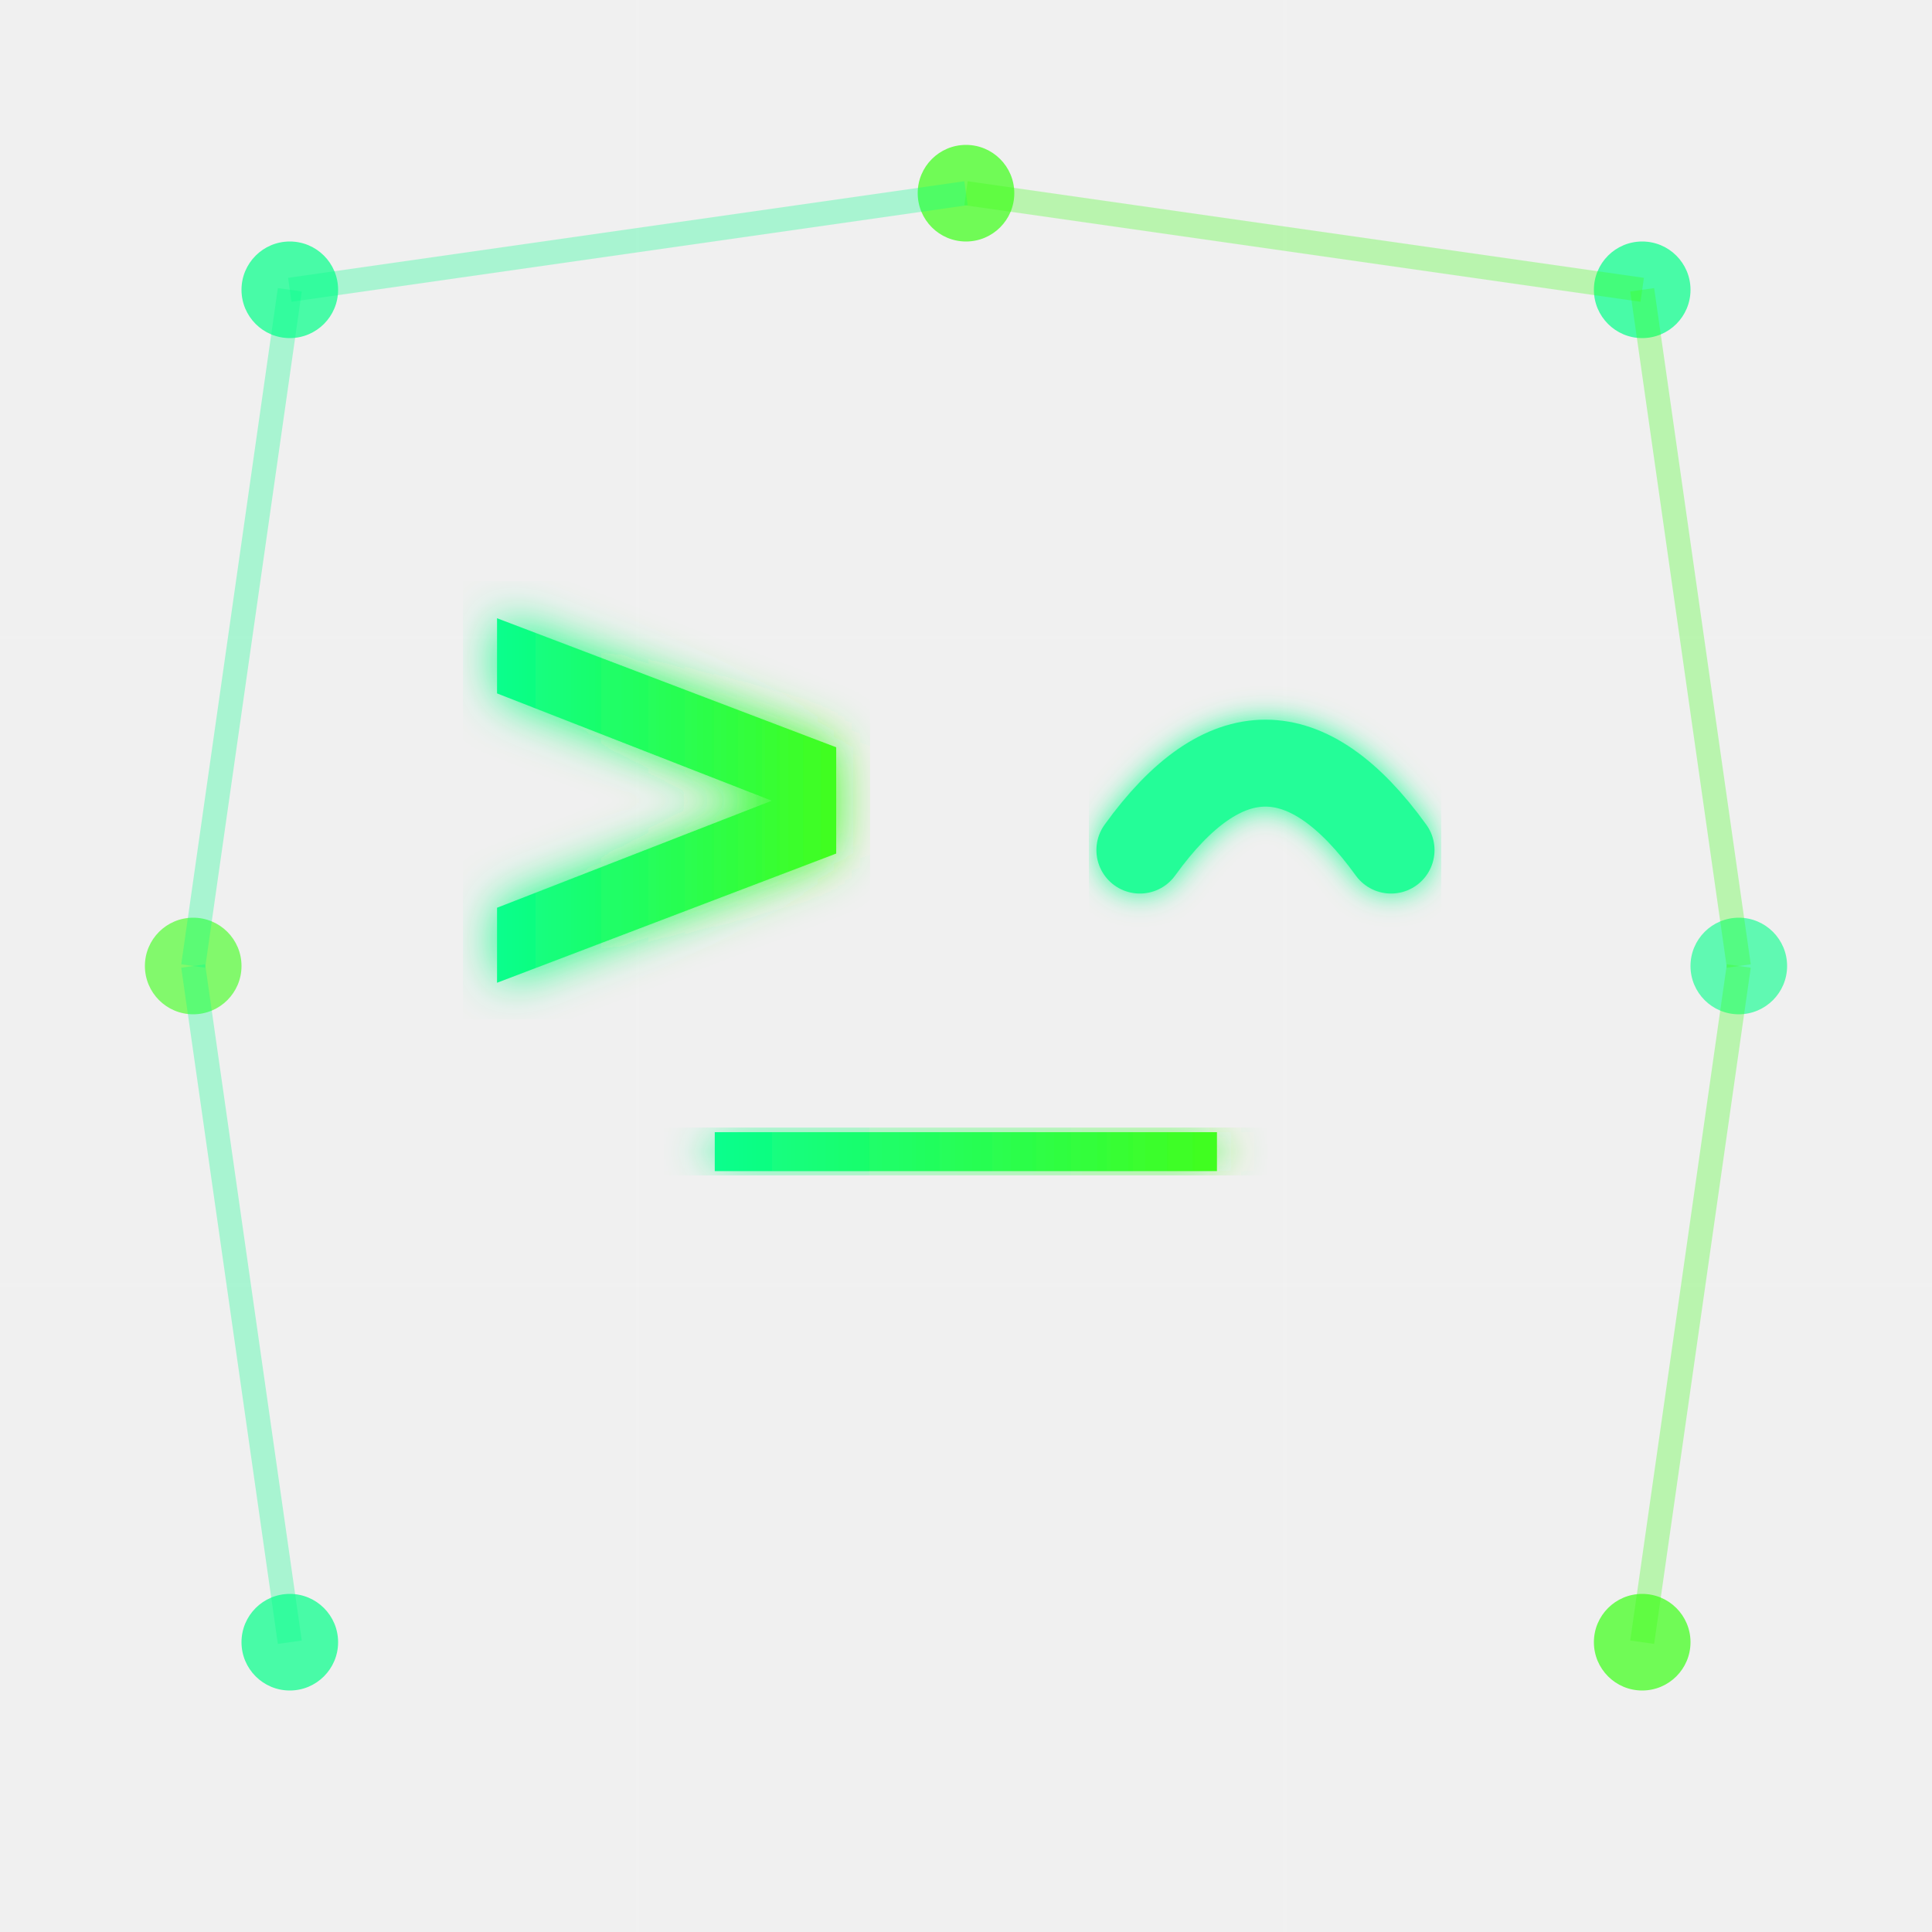
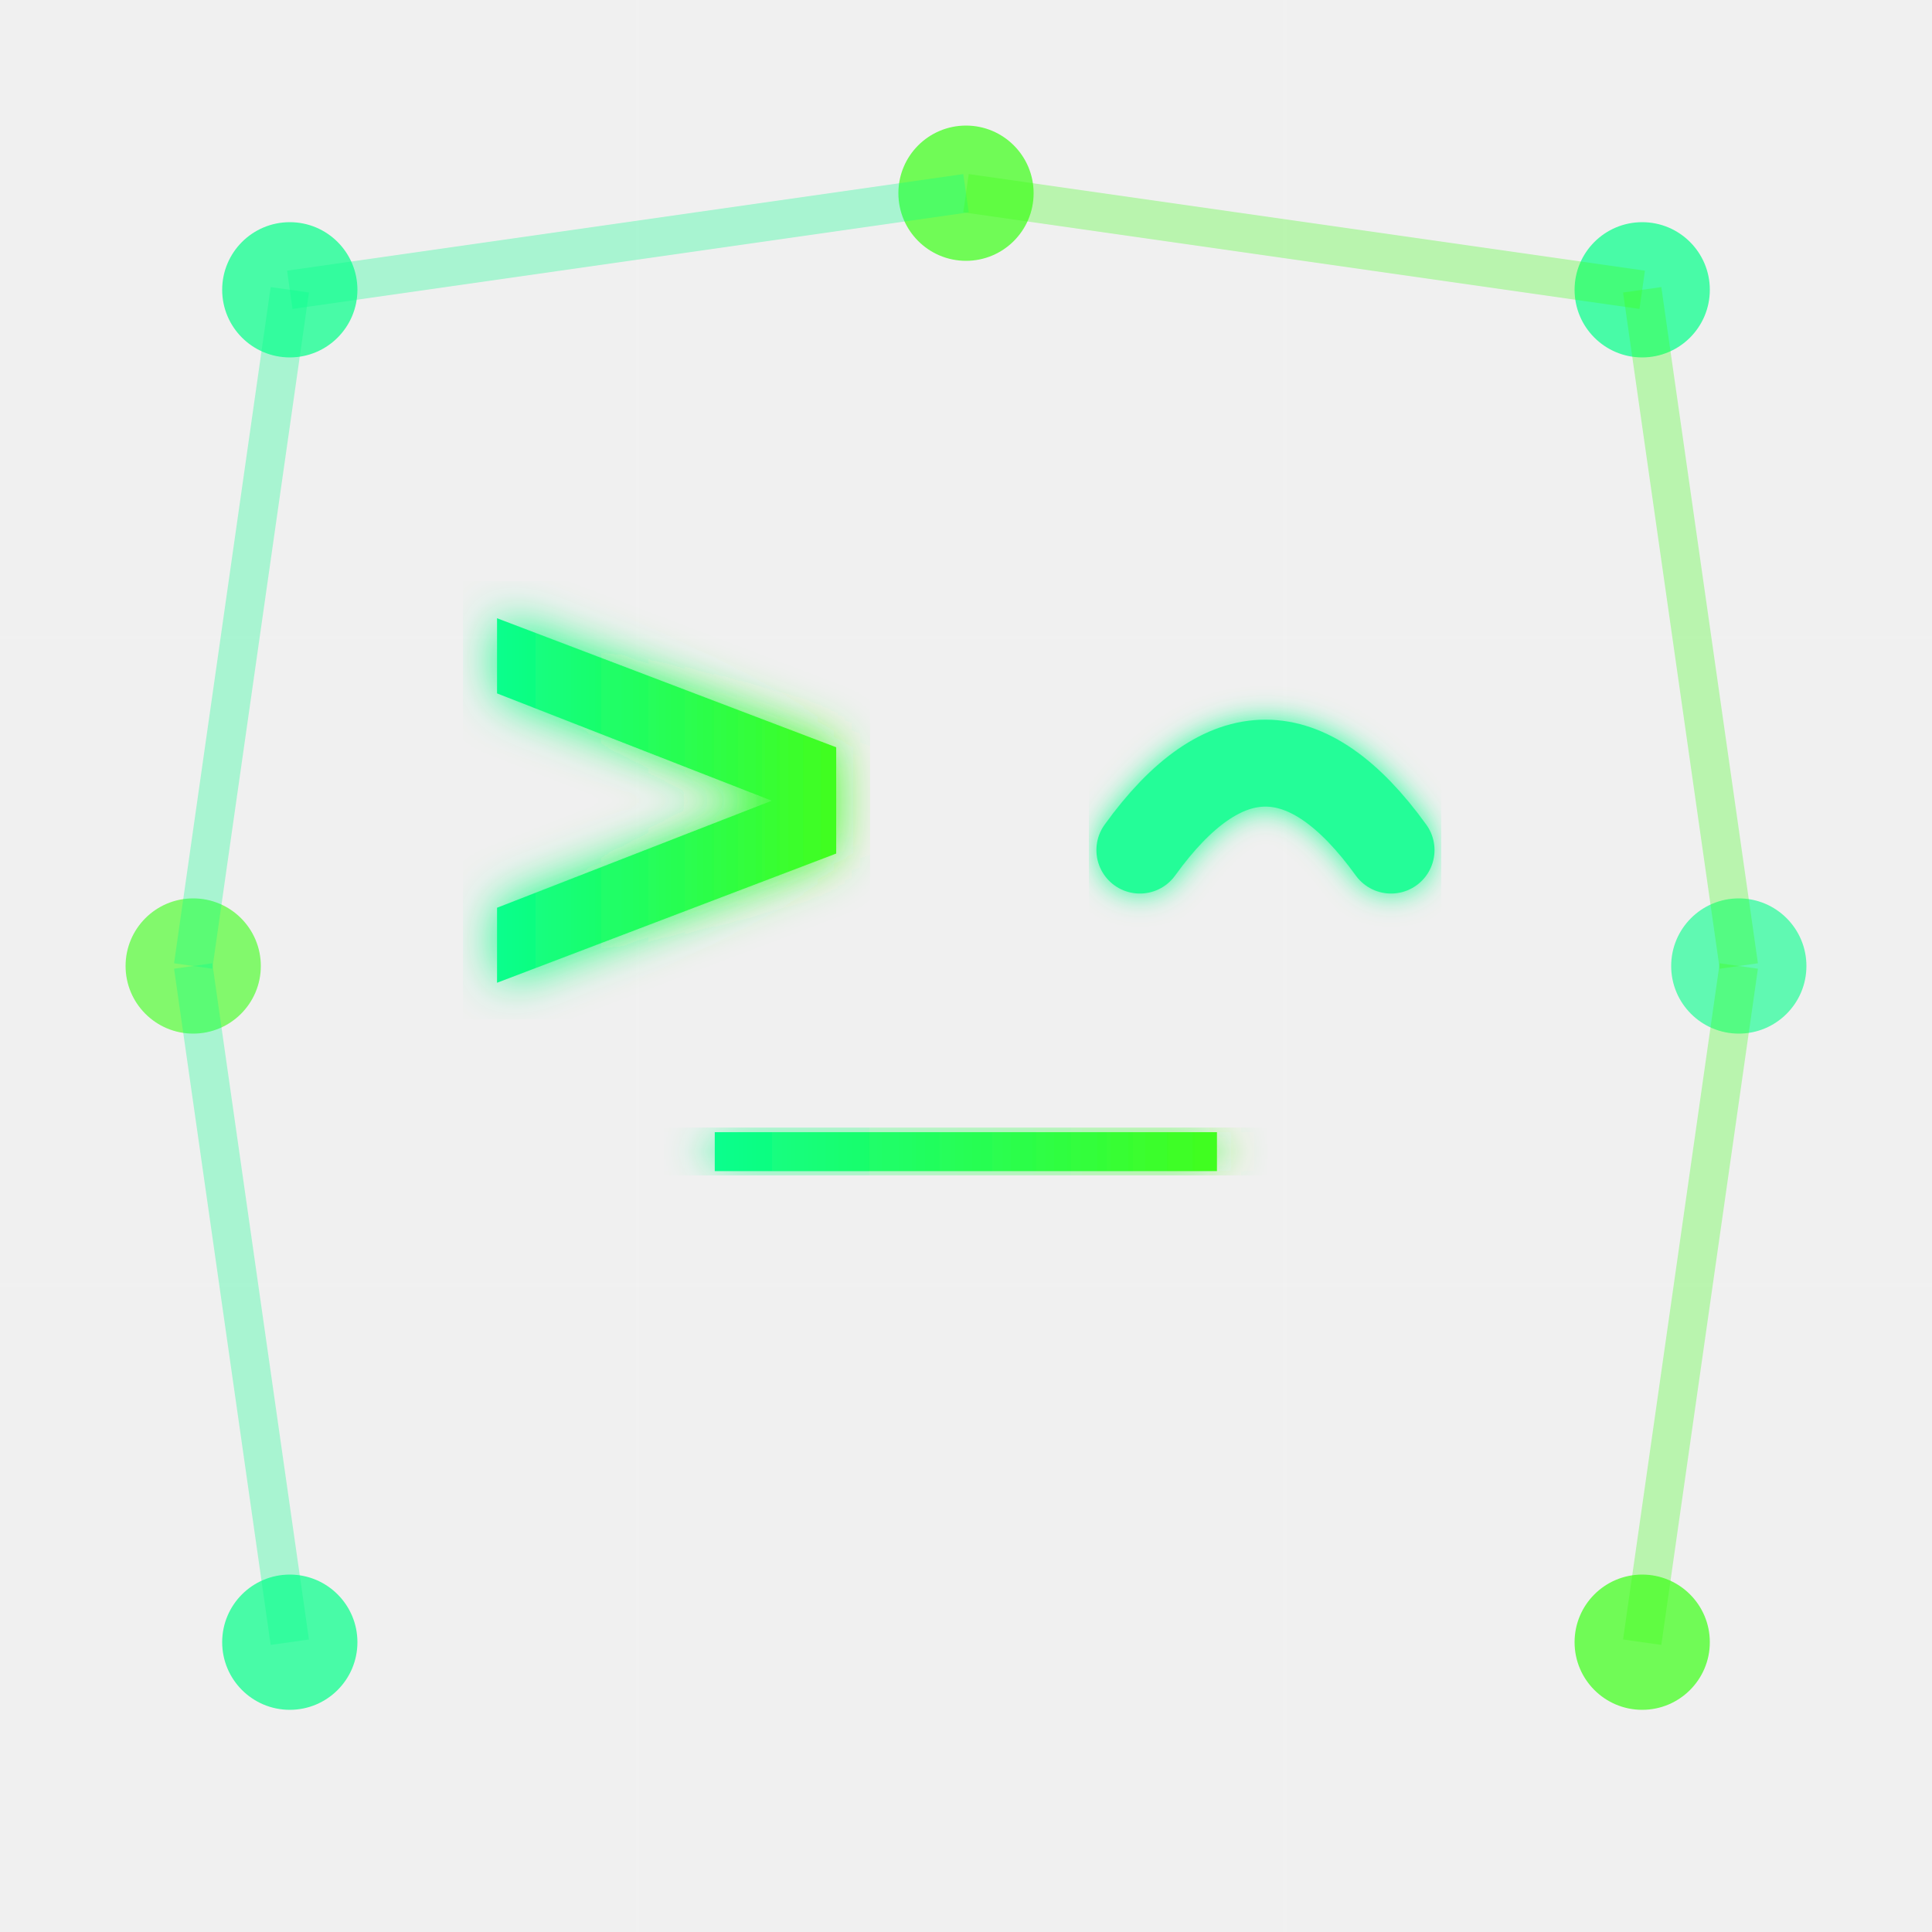
<svg xmlns="http://www.w3.org/2000/svg" viewBox="0 0 200 200" width="200" height="200">
  <defs>
    <linearGradient id="bg" x1="0%" y1="0%" x2="100%" y2="100%">
      <stop offset="0%" style="stop-color:#0d1117" />
      <stop offset="100%" style="stop-color:#161b22" />
    </linearGradient>
    <linearGradient id="prompt" x1="0%" y1="0%" x2="100%" y2="0%">
      <stop offset="0%" style="stop-color:#00ff88" />
      <stop offset="100%" style="stop-color:#39ff14" />
    </linearGradient>
    <filter id="arcglow" x="-20%" y="-100%" width="140%" height="300%">
      <feGaussianBlur stdDeviation="1.5" result="blur" />
      <feMerge>
        <feMergeNode in="blur" />
        <feMergeNode in="SourceGraphic" />
      </feMerge>
    </filter>
    <filter id="glow">
      <feGaussianBlur stdDeviation="2.5" result="blur" />
      <feMerge>
        <feMergeNode in="blur" />
        <feMergeNode in="SourceGraphic" />
      </feMerge>
    </filter>
  </defs>
  <line x1="0" y1="66" x2="200" y2="66" stroke="#ffffff" stroke-width="0.4" opacity="0.05" />
  <line x1="0" y1="133" x2="200" y2="133" stroke="#ffffff" stroke-width="0.4" opacity="0.05" />
  <line x1="66" y1="0" x2="66" y2="200" stroke="#ffffff" stroke-width="0.4" opacity="0.05" />
  <line x1="133" y1="0" x2="133" y2="200" stroke="#ffffff" stroke-width="0.4" opacity="0.05" />
-   <circle cx="30" cy="30" r="5" fill="#00ff88" opacity="0.7" />
-   <circle cx="100" cy="20" r="5" fill="#39ff14" opacity="0.7" />
-   <circle cx="170" cy="30" r="5" fill="#00ff88" opacity="0.7" />
-   <circle cx="170" cy="170" r="5" fill="#39ff14" opacity="0.7" />
-   <circle cx="30" cy="170" r="5" fill="#00ff88" opacity="0.7" />
-   <circle cx="20" cy="100" r="5" fill="#39ff14" opacity="0.6" />
-   <circle cx="180" cy="100" r="5" fill="#00ff88" opacity="0.6" />
-   <line x1="30" y1="30" x2="100" y2="20" stroke="#00ff88" stroke-width="2.5" opacity="0.3" />
-   <line x1="100" y1="20" x2="170" y2="30" stroke="#39ff14" stroke-width="2.5" opacity="0.3" />
-   <line x1="30" y1="30" x2="20" y2="100" stroke="#00ff88" stroke-width="2.5" opacity="0.3" />
-   <line x1="170" y1="30" x2="180" y2="100" stroke="#39ff14" stroke-width="2.5" opacity="0.3" />
-   <line x1="20" y1="100" x2="30" y2="170" stroke="#00ff88" stroke-width="2.5" opacity="0.3" />
-   <line x1="180" y1="100" x2="170" y2="170" stroke="#39ff14" stroke-width="2.5" opacity="0.3" />
+   <circle cx="30" cy="30" r="7" fill="#00ff88" opacity="0.7" />
+   <circle cx="100" cy="20" r="7" fill="#39ff14" opacity="0.7" />
+   <circle cx="170" cy="30" r="7" fill="#00ff88" opacity="0.7" />
+   <circle cx="170" cy="170" r="7" fill="#39ff14" opacity="0.7" />
+   <circle cx="30" cy="170" r="7" fill="#00ff88" opacity="0.7" />
+   <circle cx="20" cy="100" r="7" fill="#39ff14" opacity="0.6" />
+   <circle cx="180" cy="100" r="7" fill="#00ff88" opacity="0.6" />
+   <line x1="30" y1="30" x2="100" y2="20" stroke="#00ff88" stroke-width="4" opacity="0.3" />
+   <line x1="100" y1="20" x2="170" y2="30" stroke="#39ff14" stroke-width="4" opacity="0.3" />
+   <line x1="30" y1="30" x2="20" y2="100" stroke="#00ff88" stroke-width="4" opacity="0.3" />
+   <line x1="170" y1="30" x2="180" y2="100" stroke="#39ff14" stroke-width="4" opacity="0.3" />
+   <line x1="20" y1="100" x2="30" y2="170" stroke="#00ff88" stroke-width="4" opacity="0.3" />
+   <line x1="180" y1="100" x2="170" y2="170" stroke="#39ff14" stroke-width="4" opacity="0.3" />
  <text x="100" y="112" text-anchor="middle" font-family="'SF Mono','Fira Code','Courier New',monospace" font-size="86" font-weight="700" fill="url(#prompt)" filter="url(#glow)" opacity="0.95">_</text>
  <path d="M 118,88 Q 131,70 144,88" fill="none" stroke="#00ff88" stroke-width="9" stroke-linecap="round" filter="url(#arcglow)" opacity="0.85" />
  <text x="48" y="106" text-anchor="start" font-family="'SF Mono','Fira Code','Courier New',monospace" font-size="70" font-weight="700" fill="url(#prompt)" filter="url(#glow)" opacity="0.95">&gt;</text>
</svg>
